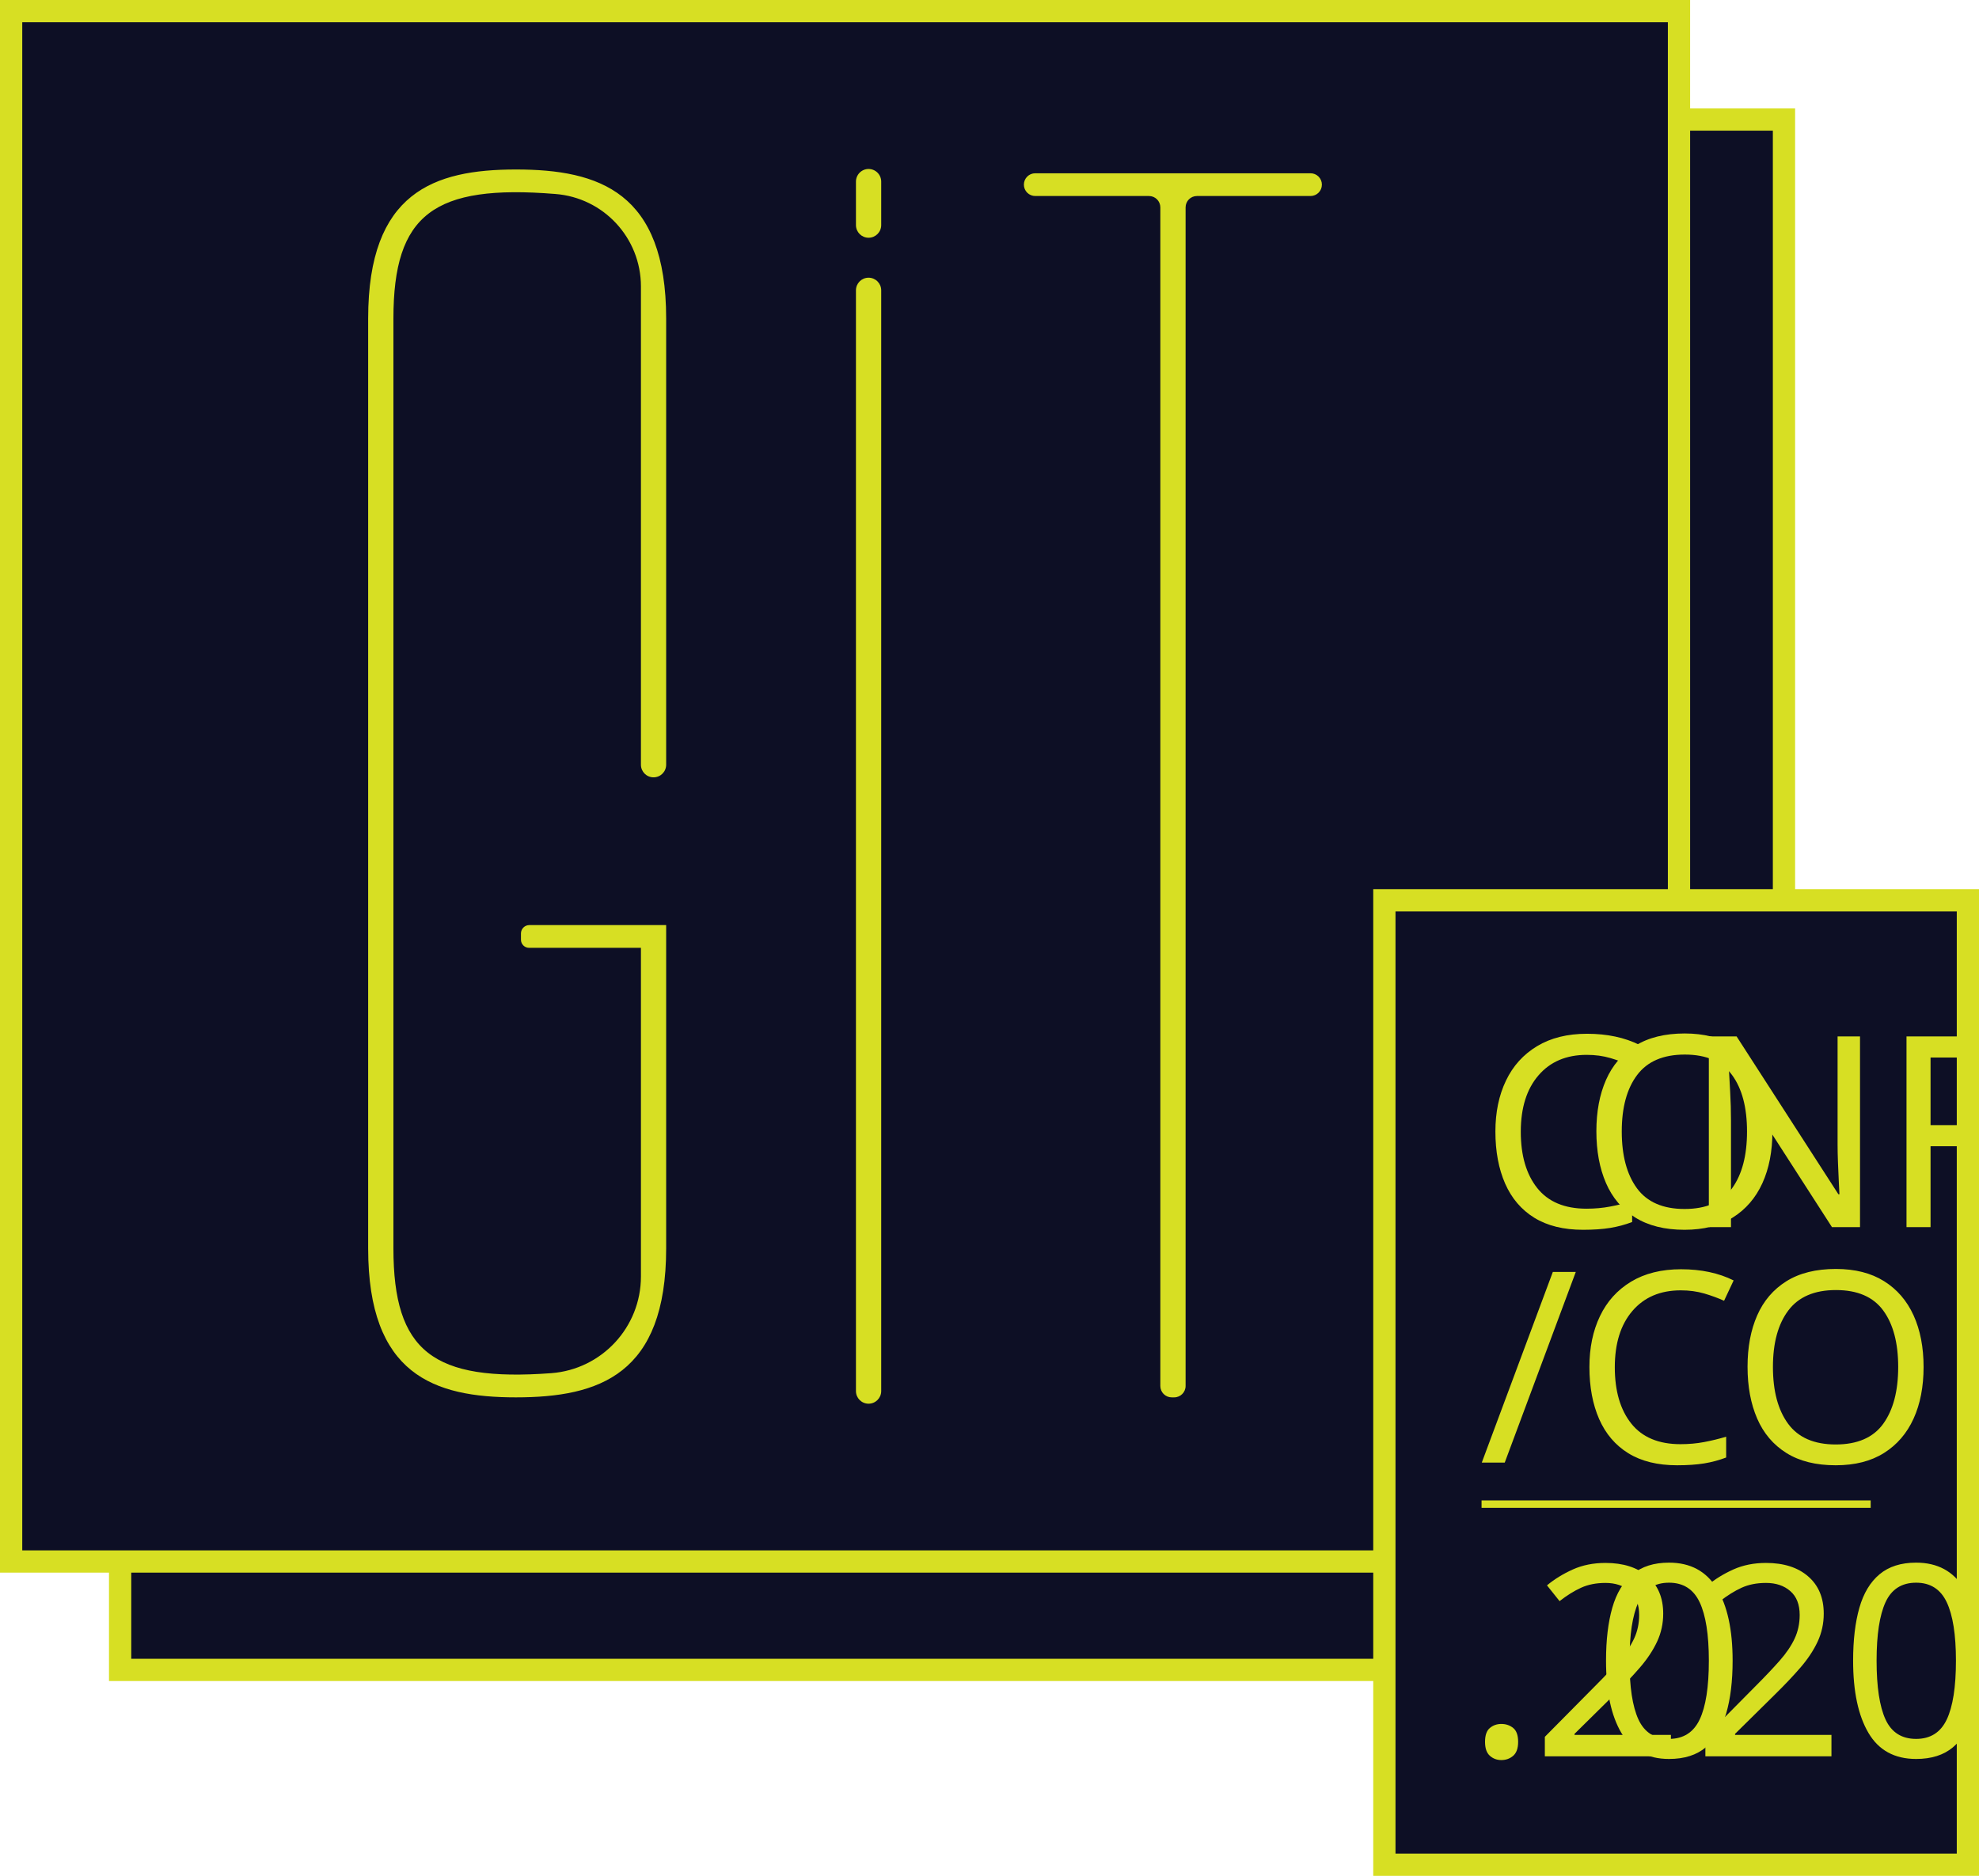
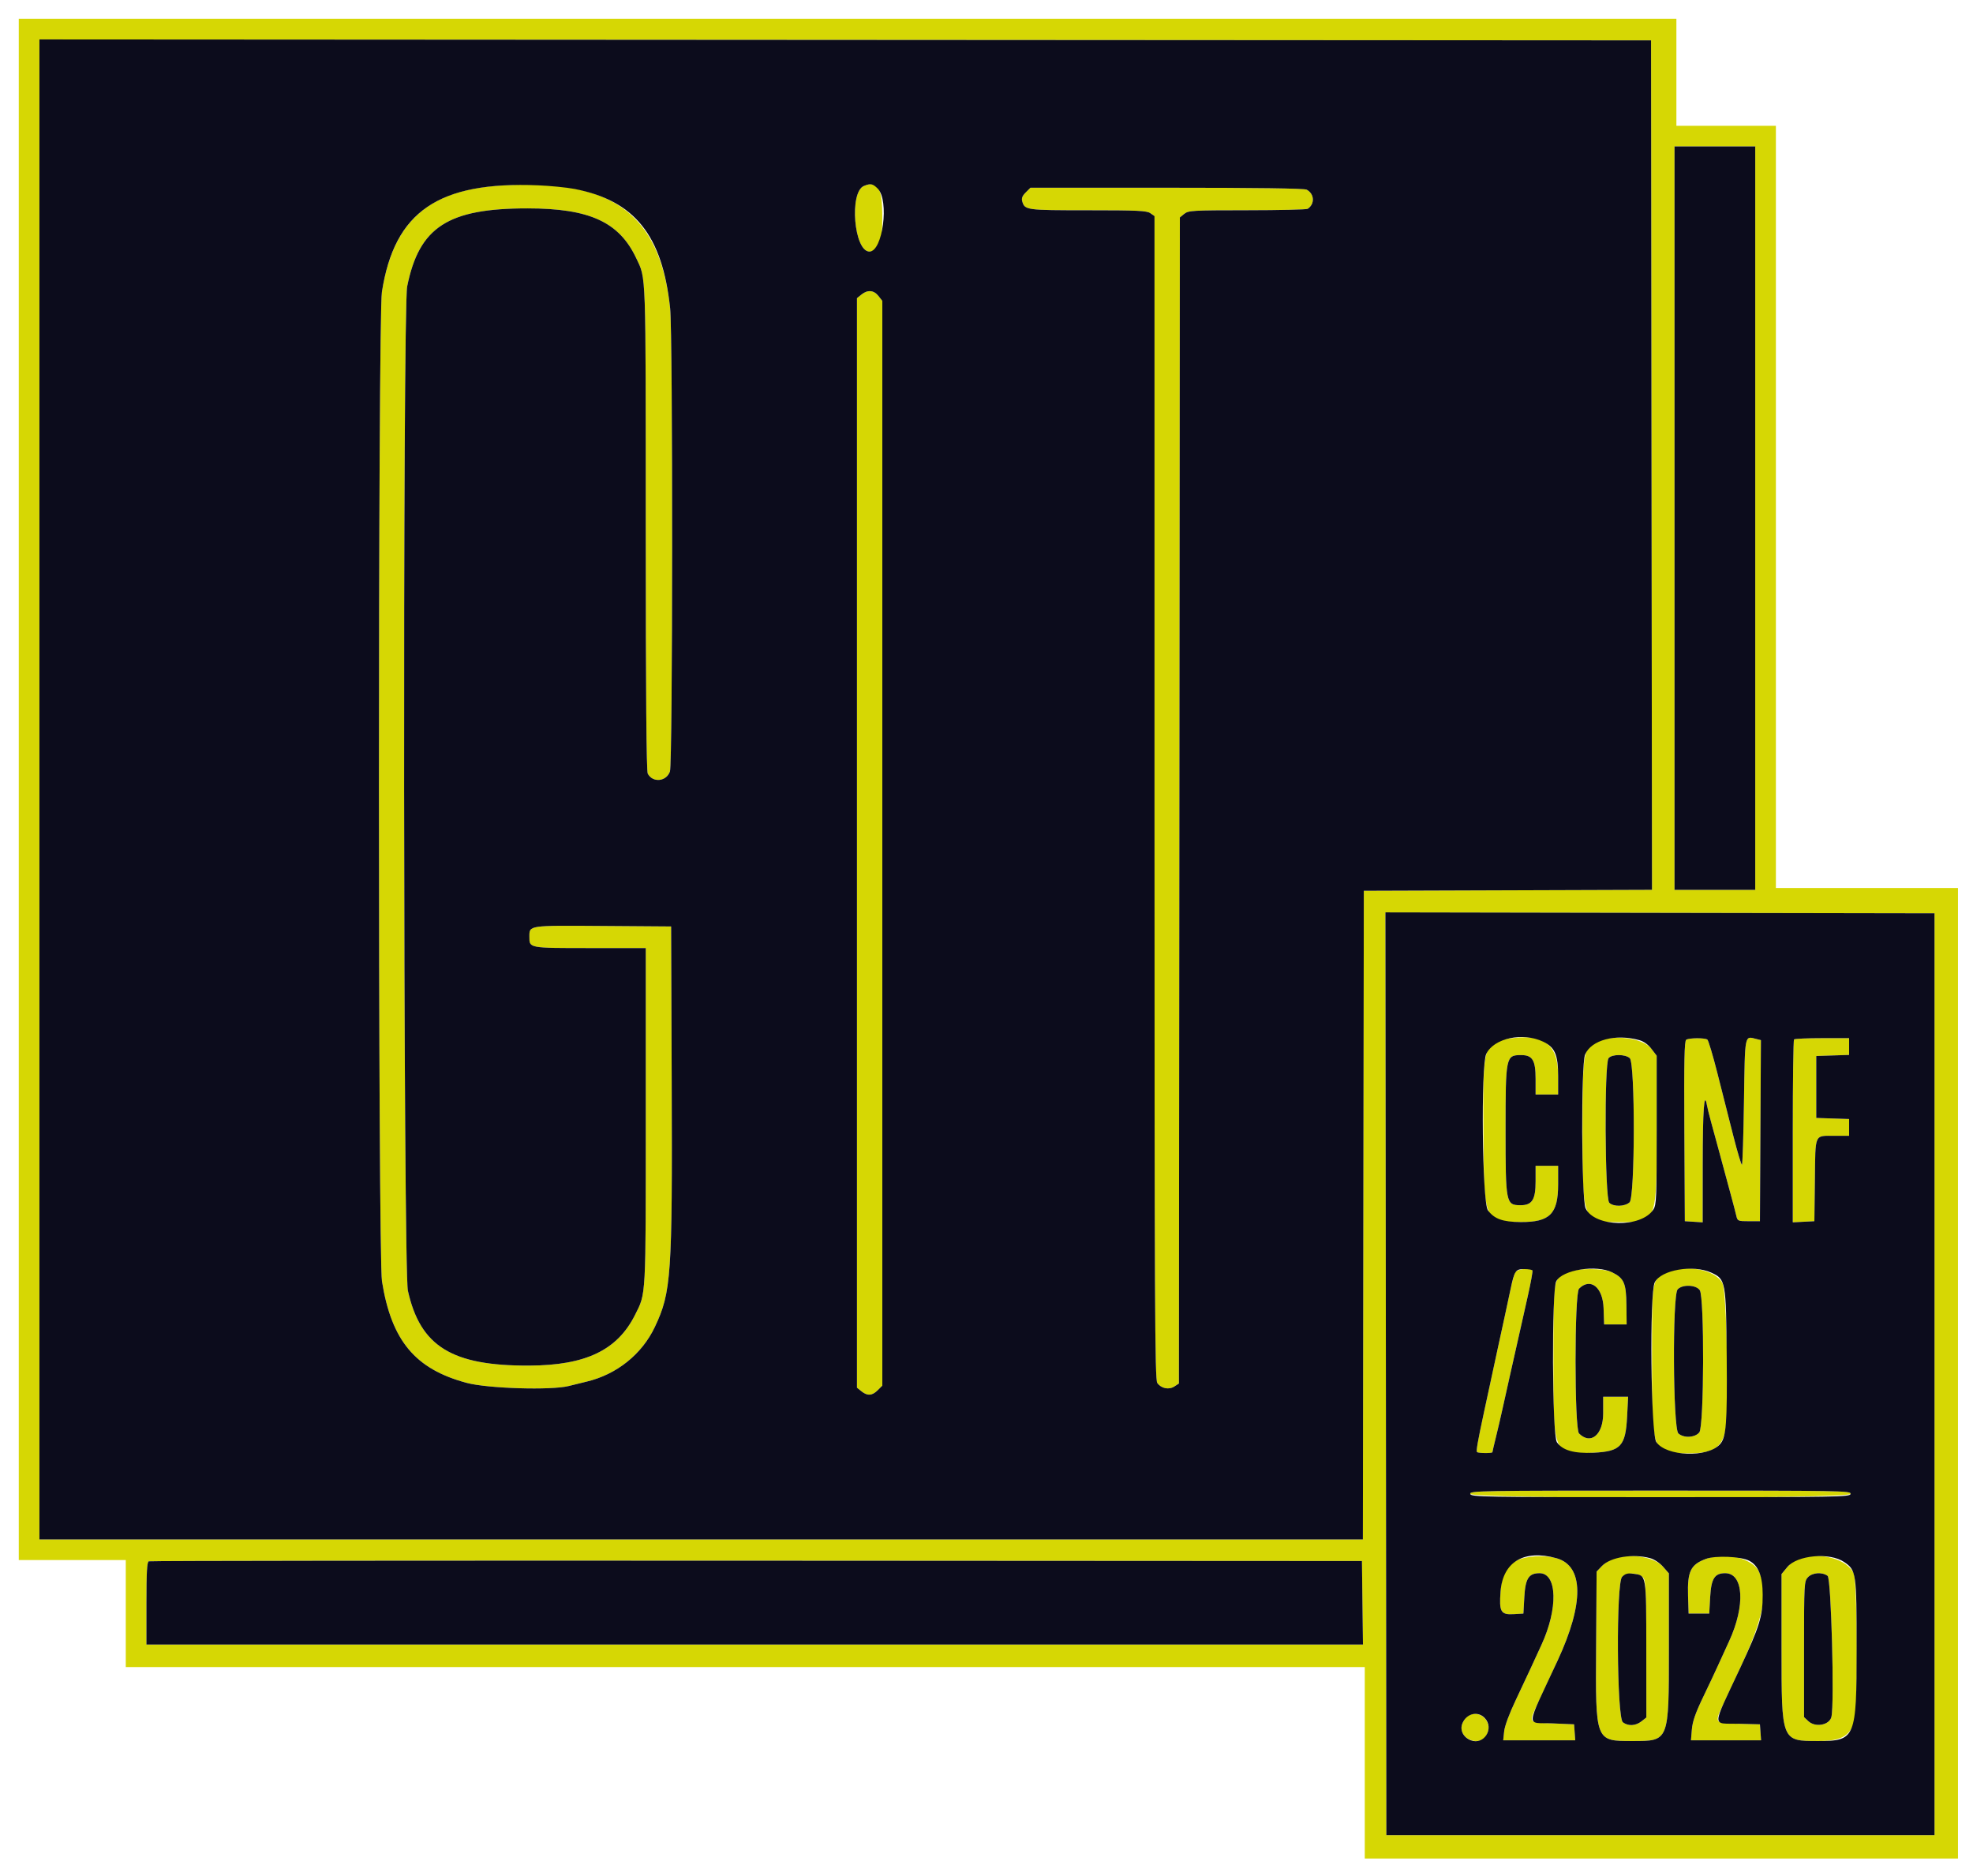
- <svg xmlns="http://www.w3.org/2000/svg" viewBox="0 0 533.46 505.68">
-   <defs>
-     <style>.cls-1{fill:#0d0f25;stroke:#d7df23;stroke-miterlimit:10;stroke-width:6px}.cls-2,.cls-3{fill:#d7df23}.cls-3{font-size:72px;font-family:AddressSansPro-CdRegular,Address Sans Pro;letter-spacing:-.02em}</style>
-   </defs>
-   <g id="Layer_2" data-name="Layer 2">
-     <g id="Layer_1-2" data-name="Layer 1">
-       <path class="cls-1" d="M32.38 32.22h448.51v417.94H32.38z" />
-       <path class="cls-1" d="M3 3h449.59v417.94H3z" />
-       <path class="cls-2" d="M172.77 206.15V77.2a25 25 0 00-23.09-24.91c-32.72-2.64-43.63 5.42-43.63 33.57v250.66c0 27.83 10.67 36 42.54 33.65a26.14 26.14 0 0024.18-26.07v-88.59h-30.15a2.19 2.19 0 01-2.19-2.19v-1.69a2.25 2.25 0 012.25-2.25h36.89v87.14c0 34-18 40.17-40.5 40.17-22.13 0-39.83-6.13-39.83-40.17V85.86c0-34 17.7-40.17 39.83-40.17 22.46 0 40.5 6.13 40.5 40.17v120.29a3.4 3.4 0 01-3.4 3.4 3.4 3.4 0 01-3.4-3.4zM234.13 74.86a3.41 3.41 0 013.41 3.4V375a3.41 3.41 0 01-3.41 3.4 3.4 3.4 0 01-3.4-3.4V78.26a3.4 3.4 0 013.4-3.4zM234.13 45.55a3.41 3.41 0 013.41 3.45v11.68a3.41 3.41 0 01-3.41 3.41 3.41 3.41 0 01-3.4-3.41V49a3.41 3.41 0 013.4-3.45zM353.28 52.84h-30.63a3.06 3.06 0 00-3.06 3.06v317.72a3.07 3.07 0 01-3.07 3.07h-.68a3.06 3.06 0 01-3.06-3.07V55.9a3.06 3.06 0 00-3.07-3.06h-30.63a3.06 3.06 0 01-3.08-3.07 3.06 3.06 0 013.06-3.06h74.2a3.06 3.06 0 013.07 3.06 3.06 3.06 0 01-3.05 3.07z" />
-       <path class="cls-1" d="M373.17 242.69h157.3v259.99h-157.3z" />
-       <text class="cls-3" transform="translate(398.71 330.8)">C<tspan x="27.22" y="0" letter-spacing="-.02em">O</tspan>
-         <tspan x="54.94" y="0">NF</tspan>
-         <tspan x="0" y="63.48">/CO</tspan>
-       </text>
-       <text class="cls-3" transform="translate(395.12 473.45)">.2<tspan x="34.27" y="0" letter-spacing="-.04em">0</tspan>
-         <tspan x="61.13" y="0">20</tspan>
-       </text>
-       <path stroke-width="2" fill="#0d0f25" stroke="#d7df23" stroke-miterlimit="10" d="M399.37 405.47h104.89" />
-     </g>
+ <svg xmlns="http://www.w3.org/2000/svg" id="svg" version="1.1" width="400" height="380.263" viewBox="0, 0, 400,380.263">
+   <g id="svgg">
+     <path id="path0" d="M3.806 160.038 L 3.806 316.270 14.653 316.270 L 25.500 316.270 25.500 327.117 L 25.500 337.964 151.094 337.964 L 276.689 337.964 276.689 357.374 L 276.689 376.784 336.822 376.784 L 396.955 376.784 396.955 278.402 L 396.955 180.019 378.497 180.019 L 360.038 180.019 360.038 102.759 L 360.038 25.500 349.952 25.500 L 339.867 25.500 339.867 14.653 L 339.867 3.806 171.836 3.806 L 3.806 3.806 3.806 160.038 M334.825 94.289 L 334.921 180.395 305.710 180.492 L 276.499 180.590 276.402 246.337 L 276.306 312.084 142.149 312.084 L 7.992 312.084 7.992 160.038 L 7.992 7.992 171.361 8.087 L 334.729 8.183 334.825 94.289 M355.852 105.043 L 355.852 180.400 347.669 180.400 L 339.486 180.400 339.486 105.043 L 339.486 29.686 347.669 29.686 L 355.852 29.686 355.852 105.043 M100.666 37.674 C 86.585 38.749,79.605 45.209,77.427 59.182 C 76.619 64.366,76.631 254.687,77.440 259.753 C 79.364 271.800,84.170 277.561,94.630 280.355 C 98.887 281.493,111.782 281.885,115.319 280.984 C 116.261 280.744,117.888 280.344,118.934 280.095 C 125.034 278.644,130.156 274.537,132.768 269.002 C 136.101 261.942,136.323 258.712,136.178 219.410 L 136.061 187.821 122.214 187.721 C 107.046 187.612,107.326 187.571,107.326 189.885 C 107.326 192.234,107.133 192.198,119.581 192.198 L 130.923 192.198 130.923 226.297 C 130.923 263.516,131.001 262.082,128.728 266.601 C 125.142 273.728,118.741 276.792,107.326 276.846 C 91.612 276.920,85.205 272.969,82.693 261.656 C 81.770 257.499,81.630 62.622,82.547 58.077 C 84.979 46.019,90.792 42.245,106.937 42.245 C 119.532 42.245,125.533 44.998,128.996 52.364 C 131.005 56.638,130.914 54.071,130.919 106.876 C 130.922 140.832,131.048 156.326,131.327 156.846 C 132.342 158.743,135.102 158.464,135.824 156.393 C 136.393 154.759,136.427 67.817,135.860 62.482 C 133.792 43.014,123.719 35.913,100.666 37.674 M175.161 37.692 C 172.121 38.914,173.131 50.999,176.273 50.999 C 178.311 50.999,178.877 49.509,178.877 44.148 C 178.877 37.987,178.041 36.535,175.161 37.692 M207.951 39.017 C 207.253 39.715,207.062 40.205,207.246 40.825 C 207.771 42.592,208.021 42.626,220.540 42.626 C 230.632 42.626,232.495 42.713,233.217 43.219 L 234.063 43.811 234.063 161.688 C 234.063 265.023,234.132 279.663,234.625 280.367 C 235.411 281.489,236.978 281.809,238.097 281.075 L 239.007 280.480 239.104 162.280 L 239.201 44.081 240.099 43.354 C 240.941 42.672,241.752 42.626,252.849 42.620 C 259.367 42.617,264.889 42.489,265.119 42.335 C 266.605 41.342,266.494 39.298,264.907 38.448 C 264.430 38.193,254.653 38.059,236.544 38.059 L 208.909 38.059 207.951 39.017 M174.638 59.719 L 173.739 60.447 173.739 170.885 L 173.739 281.323 174.638 282.051 C 175.844 283.028,176.820 282.967,177.943 281.844 L 178.877 280.910 178.877 170.953 L 178.877 60.997 178.088 59.994 C 177.154 58.806,175.890 58.705,174.638 59.719 M392.198 278.592 L 392.198 372.027 336.632 372.027 L 281.066 372.027 280.970 278.495 L 280.874 184.964 336.536 185.061 L 392.198 185.157 392.198 278.592 M305.994 210.545 C 300.731 211.330,300.616 211.749,300.748 229.680 C 300.882 247.754,300.862 247.705,308.278 247.745 C 314.220 247.778,315.890 246.100,315.890 240.096 L 315.890 236.346 313.606 236.346 L 311.323 236.346 311.323 239.515 C 311.323 243.221,310.608 244.343,308.253 244.333 C 305.310 244.320,305.233 243.933,305.233 229.115 C 305.233 214.208,305.294 213.910,308.358 213.897 C 310.688 213.888,311.323 214.920,311.323 218.721 L 311.323 221.884 313.606 221.884 L 315.890 221.884 315.890 218.134 C 315.890 211.696,313.023 209.497,305.994 210.545 M324.507 210.858 C 320.971 211.917,320.837 212.591,320.837 229.331 C 320.837 247.777,320.833 247.766,328.529 247.763 C 335.930 247.760,335.871 247.911,335.871 229.102 L 335.871 214.023 334.817 212.641 C 333.288 210.636,328.189 209.754,324.507 210.858 M341.861 210.782 C 341.484 211.022,341.403 214.988,341.481 229.330 L 341.579 247.574 343.387 247.690 L 345.195 247.806 345.201 235.891 C 345.206 225.070,345.501 220.974,346.055 224.034 C 346.163 224.631,346.536 226.147,346.885 227.402 C 347.233 228.658,347.863 230.971,348.285 232.540 C 349.519 237.128,350.132 239.397,350.961 242.436 C 351.389 244.006,351.858 245.804,352.003 246.432 C 352.260 247.543,352.328 247.574,354.535 247.574 L 356.803 247.574 356.902 229.218 L 357.001 210.863 356.076 210.631 C 353.654 210.023,353.777 209.403,353.568 223.285 C 353.463 230.225,353.280 236.001,353.161 236.119 C 353.042 236.238,352.238 233.555,351.375 230.156 C 350.511 226.758,349.068 221.066,348.166 217.507 C 347.265 213.949,346.356 210.911,346.147 210.757 C 345.636 210.382,342.463 210.400,341.861 210.782 M363.717 210.720 C 363.578 210.859,363.463 219.260,363.463 229.388 L 363.463 247.802 365.652 247.688 L 367.840 247.574 367.943 239.219 C 368.061 229.627,367.774 230.271,371.931 230.263 L 374.881 230.257 374.881 228.559 L 374.881 226.861 371.551 226.751 L 368.221 226.641 368.221 220.362 L 368.221 214.082 371.551 213.972 L 374.881 213.862 374.881 212.164 L 374.881 210.466 369.426 210.466 C 366.426 210.466,363.857 210.580,363.717 210.720 M330.417 214.521 C 331.526 215.525,331.488 242.740,330.376 243.746 C 329.399 244.631,327.102 244.678,326.255 243.830 C 325.360 242.935,325.231 215.588,326.117 214.521 C 326.810 213.686,329.494 213.686,330.417 214.521 M307.183 257.952 C 306.985 258.323,306.551 259.907,306.220 261.473 C 305.888 263.039,305.356 265.519,305.038 266.984 C 304.719 268.449,304.124 271.189,303.714 273.073 C 302.997 276.374,302.228 279.939,300.840 286.394 C 299.573 292.283,299.244 294.169,299.446 294.372 C 299.699 294.624,302.569 294.646,302.569 294.396 C 302.569 294.297,302.899 292.884,303.302 291.256 C 303.705 289.629,304.294 287.098,304.611 285.633 C 304.928 284.167,305.557 281.342,306.009 279.353 C 306.964 275.145,307.786 271.495,308.322 269.077 C 308.531 268.135,309.185 265.224,309.774 262.607 C 310.363 259.990,310.772 257.721,310.681 257.564 C 310.331 256.958,307.550 257.266,307.183 257.952 M317.602 257.988 C 314.904 259.215,314.938 258.980,314.938 276.081 C 314.938 295.063,314.866 294.901,323.061 294.509 C 328.583 294.245,329.569 293.182,329.877 287.160 L 330.081 283.159 327.552 283.159 L 325.024 283.159 325.024 286.525 C 325.024 290.876,322.501 292.978,320.128 290.605 C 319.181 289.658,319.181 262.197,320.128 261.251 C 322.439 258.939,324.963 260.952,325.105 265.222 L 325.214 268.506 327.498 268.506 L 329.781 268.506 329.737 264.574 C 329.688 260.151,329.254 259.141,326.893 257.963 C 325.041 257.039,319.657 257.054,317.602 257.988 M337.664 258.087 C 334.875 259.468,334.919 259.177,334.919 276.043 C 334.919 294.766,334.875 294.657,342.531 294.639 C 347.197 294.627,349.054 293.475,349.768 290.149 C 350.548 286.510,350.099 261.952,349.220 260.180 C 347.801 257.321,341.513 256.182,337.664 258.087 M344.603 261.550 C 345.564 262.923,345.485 289.186,344.516 290.383 C 343.635 291.471,341.358 291.585,340.265 290.596 C 339.172 289.607,339.034 262.596,340.116 261.400 C 341.064 260.352,343.828 260.445,344.603 261.550 M298.074 302.854 C 298.274 303.890,374.990 303.890,375.189 302.854 C 375.311 302.224,373.270 302.188,336.632 302.188 C 299.993 302.188,297.953 302.224,298.074 302.854 M307.511 316.365 C 305.255 317.509,304.507 318.933,304.222 322.624 C 303.903 326.767,304.257 327.383,306.874 327.231 L 308.849 327.117 309.039 323.752 C 309.251 319.997,309.932 318.934,312.126 318.934 C 315.726 318.934,315.907 326.140,312.493 333.493 C 311.691 335.219,310.679 337.420,310.244 338.382 C 309.809 339.345,308.482 342.171,307.295 344.662 C 305.986 347.412,305.063 349.902,304.947 350.999 L 304.756 352.807 312.057 352.807 L 319.359 352.807 319.242 351.189 L 319.125 349.572 314.748 349.382 C 309.662 349.160,309.847 349.458,311.960 344.893 C 312.707 343.280,314.432 339.562,315.794 336.632 C 321.188 325.019,321.099 317.436,315.549 315.894 C 313.063 315.204,309.376 315.420,307.511 316.365 M327.047 315.976 C 326.381 316.190,325.353 316.869,324.764 317.484 L 323.692 318.603 323.591 333.897 C 323.465 353.094,323.411 352.956,330.923 352.956 C 338.421 352.956,338.344 353.150,338.344 334.208 L 338.344 318.961 337.171 317.625 C 335.418 315.628,330.580 314.840,327.047 315.976 M345.836 316.038 C 342.744 317.189,342.078 318.570,342.230 323.522 L 342.341 327.117 344.434 327.117 L 346.527 327.117 346.717 323.752 C 346.929 320.015,347.612 318.934,349.762 318.934 C 353.505 318.934,353.884 325.498,350.558 332.710 C 349.757 334.448,348.715 336.727,348.243 337.774 C 347.772 338.820,346.440 341.646,345.284 344.053 C 343.722 347.307,343.136 348.992,343.001 350.618 L 342.820 352.807 349.929 352.807 L 357.037 352.807 356.920 351.189 L 356.803 349.572 352.622 349.463 C 347.406 349.327,347.513 349.474,349.520 345.169 C 350.441 343.195,351.914 340.038,352.793 338.154 C 357.544 327.972,358.547 322.887,356.634 318.674 C 355.388 315.928,349.797 314.564,345.836 316.038 M364.724 315.907 C 364.057 316.112,362.987 316.916,362.345 317.694 L 361.180 319.108 361.181 334.150 C 361.183 353.068,361.139 352.956,368.601 352.956 C 373.205 352.956,374.968 352.018,375.969 349.039 C 376.687 346.903,376.564 320.871,375.827 319.037 C 374.661 316.133,369.097 314.564,364.724 315.907 M276.220 324.929 L 276.323 333.397 153.004 333.397 L 29.686 333.397 29.686 325.056 C 29.686 318.739,29.801 316.668,30.162 316.522 C 30.423 316.416,85.871 316.359,153.378 316.395 L 276.118 316.461 276.220 324.929 M333.224 319.949 C 333.653 320.514,333.755 323.262,333.765 334.416 L 333.777 348.185 332.775 348.973 C 331.600 349.897,330.093 349.973,329.020 349.163 C 327.776 348.224,327.629 320.897,328.861 319.665 C 329.856 318.670,332.379 318.834,333.224 319.949 M370.527 319.474 C 371.253 320.005,371.933 345.495,371.290 348.079 C 370.878 349.736,368.036 350.257,366.628 348.935 L 365.747 348.107 365.747 334.354 C 365.747 321.039,365.772 320.574,366.523 319.767 C 367.426 318.798,369.404 318.653,370.527 319.474 M297.576 347.862 C 297.237 348.060,296.746 348.739,296.484 349.370 C 295.286 352.263,299.927 354.468,301.404 351.708 C 302.786 349.127,300.074 346.402,297.576 347.862 " stroke="none" fill="#d6d704" fill-rule="evenodd" />
+     <path id="path1" d="M7.992 160.038 L 7.992 312.084 142.149 312.084 L 276.306 312.084 276.402 246.337 L 276.499 180.590 305.710 180.492 L 334.921 180.395 334.825 94.289 L 334.729 8.183 171.361 8.087 L 7.992 7.992 7.992 160.038 M339.486 105.043 L 339.486 180.400 347.669 180.400 L 355.852 180.400 355.852 105.043 L 355.852 29.686 347.669 29.686 L 339.486 29.686 339.486 105.043 M116.461 38.302 C 128.660 40.663,134.287 47.677,135.860 62.482 C 136.427 67.817,136.393 154.759,135.824 156.393 C 135.102 158.464,132.342 158.743,131.327 156.846 C 131.048 156.326,130.922 140.832,130.919 106.876 C 130.914 54.071,131.005 56.638,128.996 52.364 C 125.533 44.998,119.532 42.245,106.937 42.245 C 90.792 42.245,84.979 46.019,82.547 58.077 C 81.630 62.622,81.770 257.499,82.693 261.656 C 85.205 272.969,91.612 276.920,107.326 276.846 C 118.741 276.792,125.142 273.728,128.728 266.601 C 131.001 262.082,130.923 263.516,130.923 226.297 L 130.923 192.198 119.581 192.198 C 107.133 192.198,107.326 192.234,107.326 189.885 C 107.326 187.571,107.046 187.612,122.214 187.721 L 136.061 187.821 136.178 219.410 C 136.323 258.712,136.101 261.942,132.768 269.002 C 130.156 274.537,125.034 278.644,118.934 280.095 C 117.888 280.344,116.261 280.744,115.319 280.984 C 111.782 281.885,98.887 281.493,94.630 280.355 C 84.170 277.561,79.364 271.800,77.440 259.753 C 76.631 254.687,76.619 64.366,77.427 59.182 C 79.970 42.863,88.899 36.758,109.039 37.567 C 111.551 37.668,114.891 37.999,116.461 38.302 M177.943 38.232 C 180.326 40.615,178.968 50.999,176.273 50.999 C 173.131 50.999,172.121 38.914,175.161 37.692 C 176.514 37.149,176.943 37.232,177.943 38.232 M264.907 38.448 C 266.494 39.298,266.605 41.342,265.119 42.335 C 264.889 42.489,259.367 42.617,252.849 42.620 C 241.752 42.626,240.941 42.672,240.099 43.354 L 239.201 44.081 239.104 162.280 L 239.007 280.480 238.097 281.075 C 236.978 281.809,235.411 281.489,234.625 280.367 C 234.132 279.663,234.063 265.023,234.063 161.688 L 234.063 43.811 233.217 43.219 C 232.495 42.713,230.632 42.626,220.540 42.626 C 208.021 42.626,207.771 42.592,207.246 40.825 C 207.062 40.205,207.253 39.715,207.951 39.017 L 208.909 38.059 236.544 38.059 C 254.653 38.059,264.430 38.193,264.907 38.448 M178.088 59.994 L 178.877 60.997 178.877 170.953 L 178.877 280.910 177.943 281.844 C 176.820 282.967,175.844 283.028,174.638 282.051 L 173.739 281.323 173.739 170.885 L 173.739 60.447 174.638 59.719 C 175.890 58.705,177.154 58.806,178.088 59.994 M280.970 278.495 L 281.066 372.027 336.632 372.027 L 392.198 372.027 392.198 278.592 L 392.198 185.157 336.536 185.061 L 280.874 184.964 280.970 278.495 M312.840 211.172 C 315.218 212.295,315.890 213.827,315.890 218.134 L 315.890 221.884 313.606 221.884 L 311.323 221.884 311.323 218.721 C 311.323 214.920,310.688 213.888,308.358 213.897 C 305.294 213.910,305.233 214.208,305.233 229.115 C 305.233 243.933,305.310 244.320,308.253 244.333 C 310.608 244.343,311.323 243.221,311.323 239.515 L 311.323 236.346 313.606 236.346 L 315.890 236.346 315.890 240.096 C 315.890 246.100,314.220 247.778,308.278 247.745 C 304.643 247.725,302.952 247.116,301.651 245.358 C 300.494 243.795,300.203 215.987,301.319 213.661 C 302.849 210.473,308.688 209.211,312.840 211.172 M332.343 210.865 C 333.246 211.116,334.146 211.762,334.817 212.641 L 335.871 214.023 335.871 229.102 C 335.871 242.996,335.817 244.264,335.184 245.230 C 332.728 248.979,323.279 248.797,321.461 244.966 C 320.608 243.170,320.516 215.768,321.356 213.784 C 322.604 210.836,327.528 209.528,332.343 210.865 M346.147 210.757 C 346.356 210.911,347.265 213.949,348.166 217.507 C 349.068 221.066,350.511 226.758,351.375 230.156 C 352.238 233.555,353.042 236.238,353.161 236.119 C 353.280 236.001,353.463 230.225,353.568 223.285 C 353.777 209.403,353.654 210.023,356.076 210.631 L 357.001 210.863 356.902 229.218 L 356.803 247.574 354.535 247.574 C 352.328 247.574,352.260 247.543,352.003 246.432 C 351.858 245.804,351.389 244.006,350.961 242.436 C 350.132 239.397,349.519 237.128,348.285 232.540 C 347.863 230.971,347.233 228.658,346.885 227.402 C 346.536 226.147,346.163 224.631,346.055 224.034 C 345.501 220.974,345.206 225.070,345.201 235.891 L 345.195 247.806 343.387 247.690 L 341.579 247.574 341.481 229.330 C 341.403 214.988,341.484 211.022,341.861 210.782 C 342.463 210.400,345.636 210.382,346.147 210.757 M374.881 212.164 L 374.881 213.862 371.551 213.972 L 368.221 214.082 368.221 220.362 L 368.221 226.641 371.551 226.751 L 374.881 226.861 374.881 228.559 L 374.881 230.257 371.931 230.263 C 367.774 230.271,368.061 229.627,367.943 239.219 L 367.840 247.574 365.652 247.688 L 363.463 247.802 363.463 229.388 C 363.463 219.260,363.578 210.859,363.717 210.720 C 363.857 210.580,366.426 210.466,369.426 210.466 L 374.881 210.466 374.881 212.164 M326.117 214.521 C 325.231 215.588,325.360 242.935,326.255 243.830 C 327.102 244.678,329.399 244.631,330.376 243.746 C 331.488 242.740,331.526 215.525,330.417 214.521 C 329.494 213.686,326.810 213.686,326.117 214.521 M310.681 257.564 C 310.772 257.721,310.363 259.990,309.774 262.607 C 309.185 265.224,308.531 268.135,308.322 269.077 C 307.786 271.495,306.964 275.145,306.009 279.353 C 305.557 281.342,304.928 284.167,304.611 285.633 C 304.294 287.098,303.705 289.629,303.302 291.256 C 302.899 292.884,302.569 294.297,302.569 294.396 C 302.569 294.646,299.699 294.624,299.446 294.372 C 299.244 294.169,299.573 292.283,300.840 286.394 C 302.228 279.939,302.997 276.374,303.714 273.073 C 304.124 271.189,304.719 268.449,305.038 266.984 C 305.356 265.519,305.888 263.039,306.220 261.473 C 307.044 257.580,307.246 257.279,309.030 257.279 C 309.848 257.279,310.591 257.407,310.681 257.564 M326.893 257.963 C 329.254 259.141,329.688 260.151,329.737 264.574 L 329.781 268.506 327.498 268.506 L 325.214 268.506 325.105 265.222 C 324.963 260.952,322.439 258.939,320.128 261.251 C 319.181 262.197,319.181 289.658,320.128 290.605 C 322.501 292.978,325.024 290.876,325.024 286.525 L 325.024 283.159 327.552 283.159 L 330.081 283.159 329.877 287.160 C 329.569 293.182,328.583 294.245,323.061 294.509 C 319.111 294.698,316.755 294.018,315.635 292.369 C 314.668 290.943,314.554 261.540,315.509 259.750 C 316.753 257.419,323.637 256.339,326.893 257.963 M346.937 258.000 C 349.864 259.330,349.936 259.716,350.066 274.941 C 350.183 288.606,349.972 291.391,348.710 292.785 C 346.185 295.575,337.773 295.280,335.789 292.332 C 334.676 290.678,334.399 262.053,335.476 259.971 C 336.789 257.430,343.240 256.321,346.937 258.000 M340.116 261.400 C 339.034 262.596,339.172 289.607,340.265 290.596 C 341.358 291.585,343.635 291.471,344.516 290.383 C 345.485 289.186,345.564 262.923,344.603 261.550 C 343.828 260.445,341.064 260.352,340.116 261.400 M375.189 302.854 C 375.068 303.483,372.928 303.520,336.632 303.520 C 300.335 303.520,298.196 303.483,298.074 302.854 C 297.953 302.224,299.993 302.188,336.632 302.188 C 373.270 302.188,375.311 302.224,375.189 302.854 M315.549 315.894 C 321.099 317.436,321.188 325.019,315.794 336.632 C 309.158 350.916,309.303 349.145,314.748 349.382 L 319.125 349.572 319.242 351.189 L 319.359 352.807 312.057 352.807 L 304.756 352.807 304.947 350.999 C 305.063 349.902,305.986 347.412,307.295 344.662 C 308.482 342.171,309.809 339.345,310.244 338.382 C 310.679 337.420,311.691 335.219,312.493 333.493 C 315.907 326.140,315.726 318.934,312.126 318.934 C 309.932 318.934,309.251 319.997,309.039 323.752 L 308.849 327.117 306.874 327.231 C 304.257 327.383,303.903 326.767,304.222 322.624 C 304.685 316.622,308.981 314.070,315.549 315.894 M334.602 315.901 C 335.385 316.118,336.513 316.875,337.171 317.625 L 338.344 318.961 338.344 334.208 C 338.344 353.150,338.421 352.956,330.923 352.956 C 323.411 352.956,323.465 353.094,323.591 333.897 L 323.692 318.603 324.764 317.484 C 326.515 315.658,331.080 314.923,334.602 315.901 M354.645 316.419 C 356.504 317.392,357.356 319.554,357.361 323.311 C 357.367 327.659,356.740 329.696,352.793 338.154 C 346.928 350.723,346.950 349.315,352.622 349.463 L 356.803 349.572 356.920 351.189 L 357.037 352.807 349.929 352.807 L 342.820 352.807 343.001 350.618 C 343.136 348.992,343.722 347.307,345.284 344.053 C 346.440 341.646,347.772 338.820,348.243 337.774 C 348.715 336.727,349.757 334.448,350.558 332.710 C 353.884 325.498,353.505 318.934,349.762 318.934 C 347.612 318.934,346.929 320.015,346.717 323.752 L 346.527 327.117 344.434 327.117 L 342.341 327.117 342.230 323.522 C 342.078 318.570,342.744 317.189,345.836 316.038 C 347.801 315.307,352.945 315.529,354.645 316.419 M373.887 316.671 C 376.330 318.338,376.403 318.849,376.403 334.109 C 376.403 352.423,376.183 352.956,368.601 352.956 C 361.139 352.956,361.183 353.068,361.181 334.150 L 361.180 319.108 362.345 317.694 C 364.354 315.258,370.958 314.672,373.887 316.671 M30.162 316.522 C 29.801 316.668,29.686 318.739,29.686 325.056 L 29.686 333.397 153.004 333.397 L 276.323 333.397 276.220 324.929 L 276.118 316.461 153.378 316.395 C 85.871 316.359,30.423 316.416,30.162 316.522 M328.861 319.665 C 327.629 320.897,327.776 348.224,329.020 349.163 C 330.093 349.973,331.600 349.897,332.775 348.973 L 333.777 348.185 333.765 334.416 C 333.752 319.075,333.806 319.400,331.187 319.048 C 329.981 318.886,329.515 319.010,328.861 319.665 M366.523 319.767 C 365.772 320.574,365.747 321.039,365.747 334.354 L 365.747 348.107 366.628 348.935 C 368.036 350.257,370.878 349.736,371.290 348.079 C 371.933 345.495,371.253 320.005,370.527 319.474 C 369.404 318.653,367.426 318.798,366.523 319.767 M301.032 348.312 C 302.993 350.417,300.861 353.822,298.212 352.814 C 296.660 352.224,295.916 350.742,296.484 349.370 C 297.322 347.347,299.632 346.809,301.032 348.312 " stroke="none" fill="#0c0c1c" fill-rule="evenodd" />
  </g>
</svg>
